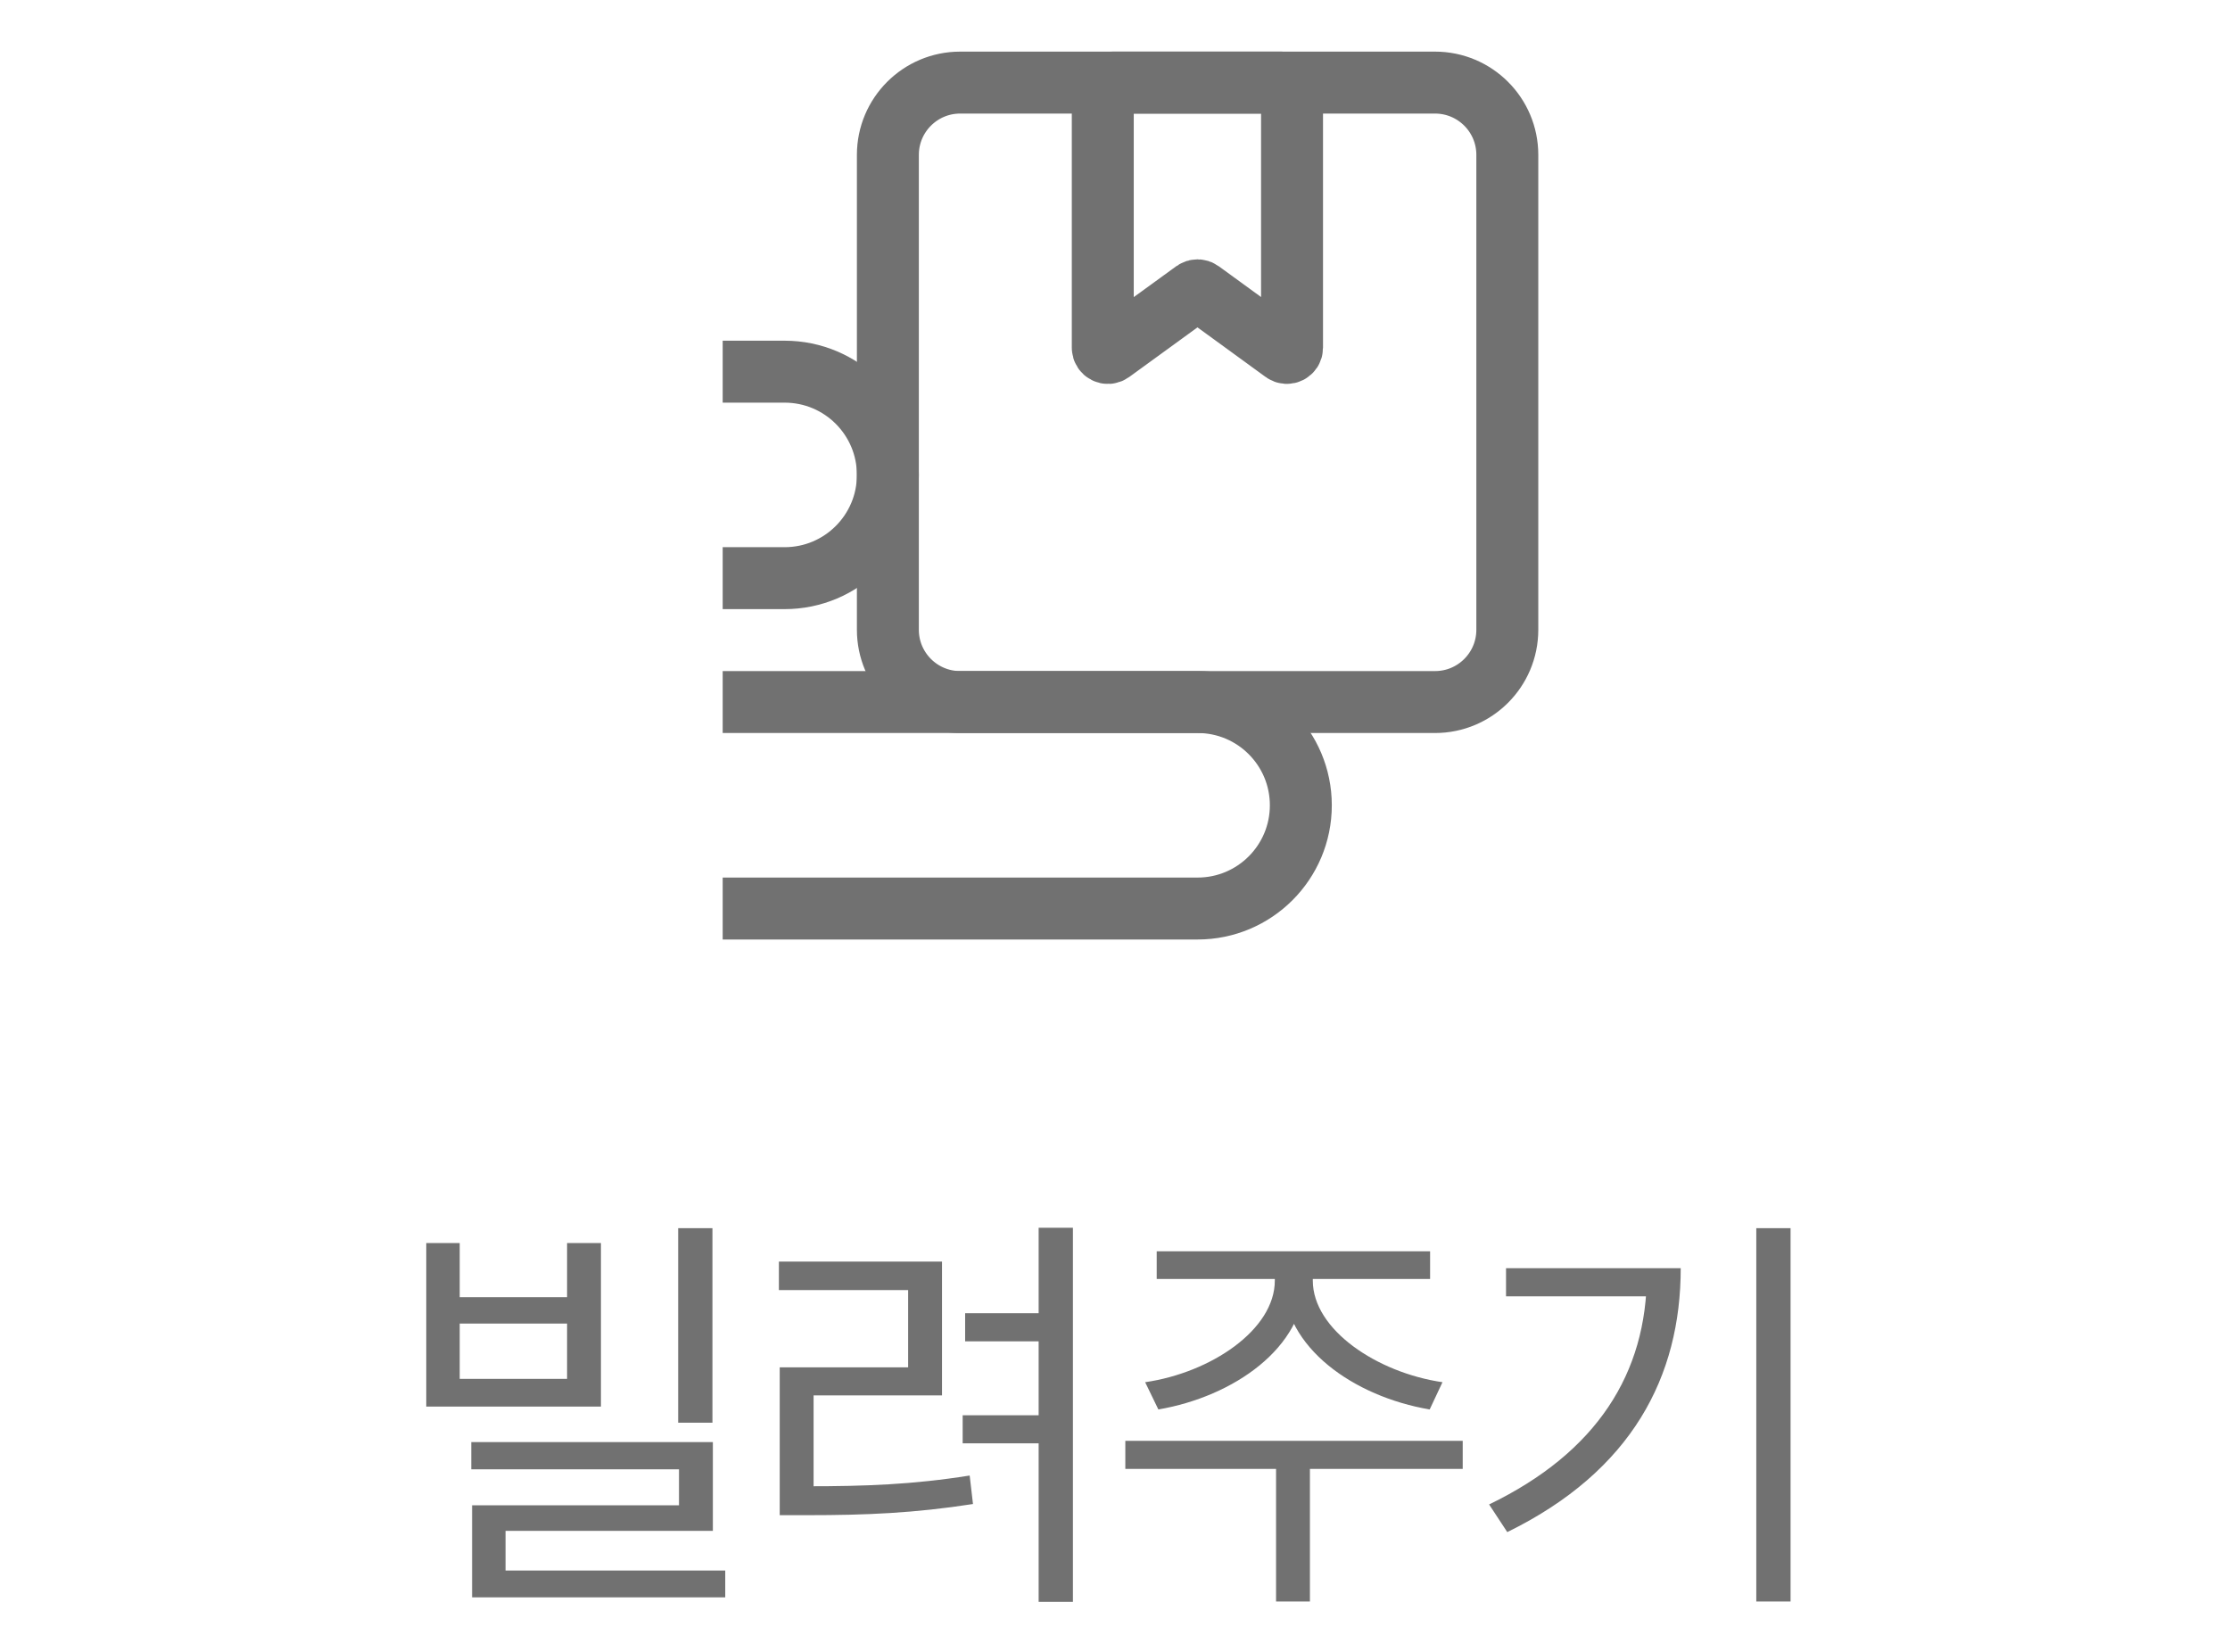
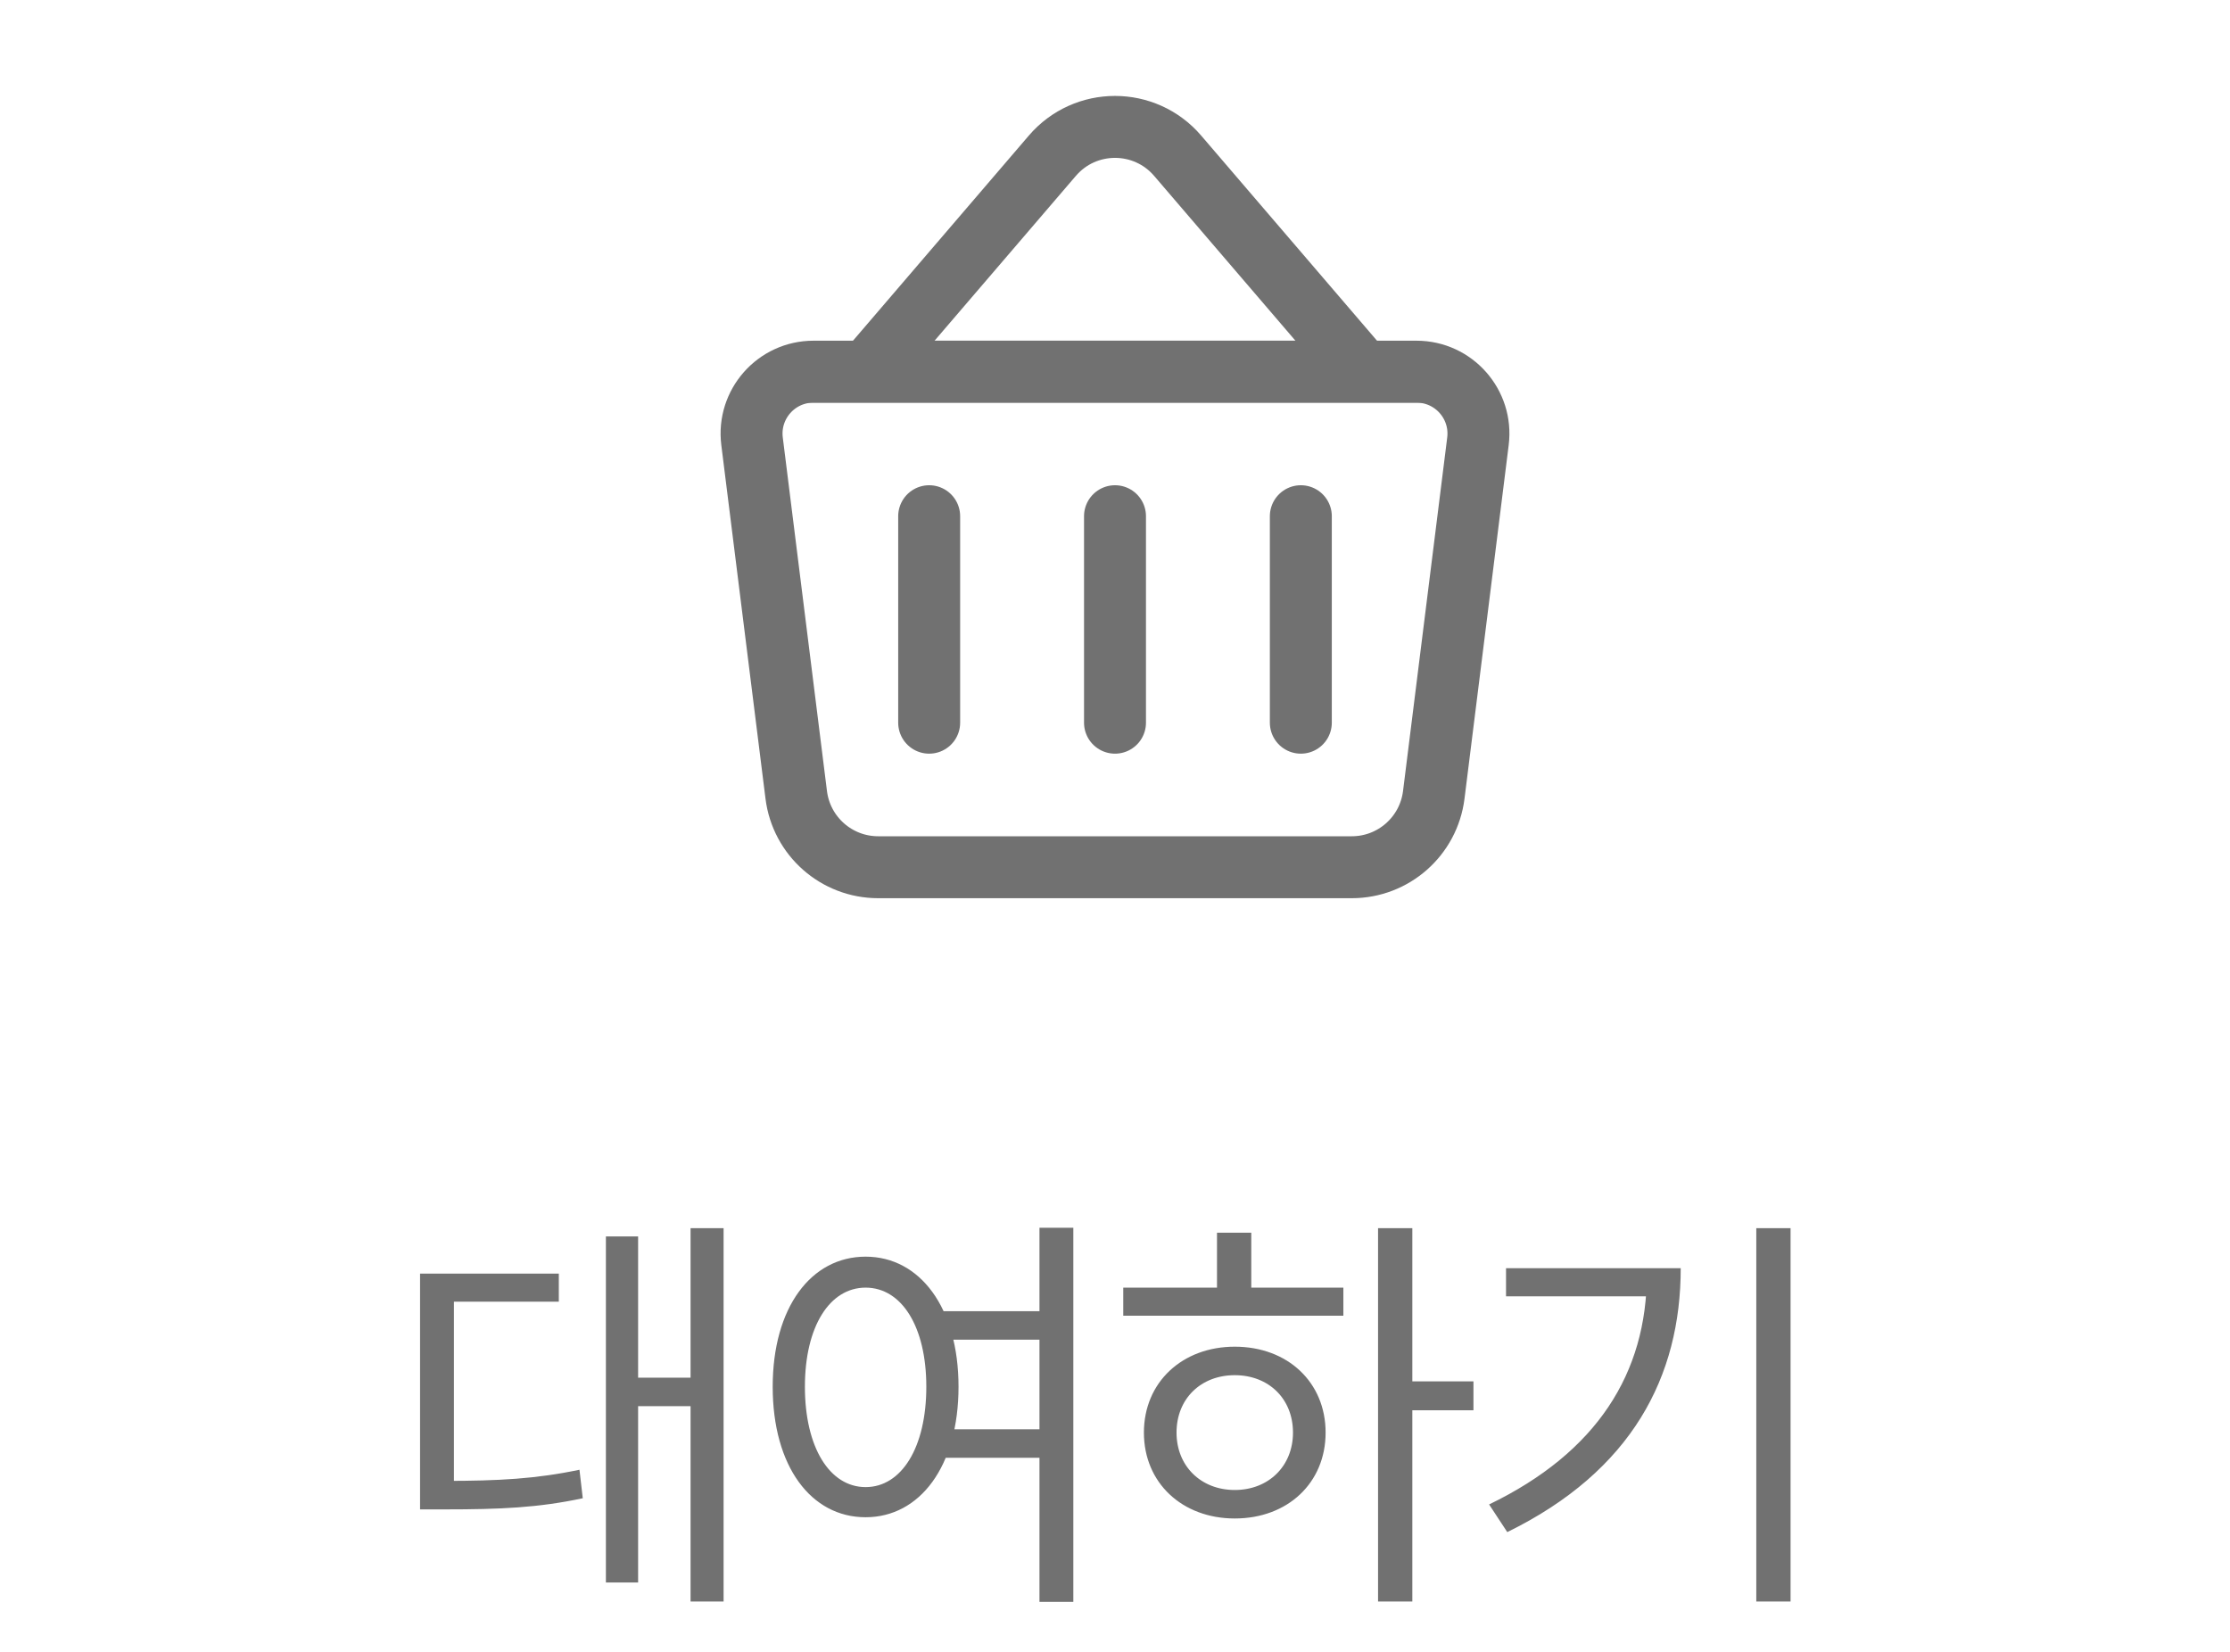
<svg xmlns="http://www.w3.org/2000/svg" width="54" height="40" viewBox="0 0 54 40" fill="none">
-   <path d="M17.5 22H29C30.381 22 31.5 20.881 31.5 19.5V19.5C31.5 18.119 30.381 17 29 17H17.5" stroke="#717171" stroke-width="1.5" />
-   <path d="M17.5 14H19C20.381 14 21.5 12.881 21.5 11.5V11.5C21.5 10.119 20.381 9 19 9H17.5" stroke="#717171" stroke-width="1.5" />
-   <path d="M34.75 2H23.25C22.284 2 21.5 2.784 21.5 3.75V15.25C21.5 16.216 22.284 17 23.25 17H34.75C35.717 17 36.5 16.216 36.5 15.25V3.75C36.5 2.784 35.717 2 34.75 2Z" stroke="#717171" stroke-width="1.5" />
-   <path d="M26.902 8.523L28.925 7.053C28.969 7.022 29.029 7.022 29.072 7.054L31.089 8.522C31.171 8.582 31.287 8.523 31.287 8.421V2.25C31.287 2.112 31.175 2 31.037 2H26.954C26.816 2 26.704 2.112 26.704 2.25V8.421C26.704 8.524 26.82 8.583 26.902 8.523Z" stroke="#717171" stroke-width="1.5" />
-   <path d="M16.422 29.74H17.252V34.45H16.422V29.74ZM11.412 34.92H17.262V37.07H12.242V38.34H11.432V36.45H16.442V35.58H11.412V34.92ZM11.432 38.03H17.562V38.68H11.432V38.03ZM10.322 30.1H11.132V31.41H13.732V30.1H14.552V34.06H10.322V30.1ZM11.132 32.05V33.39H13.732V32.05H11.132ZM25.151 29.73H25.981V38.79H25.151V29.73ZM23.371 31.8H25.371V32.48H23.371V31.8ZM18.881 35.99H19.551C20.951 35.99 22.101 35.95 23.481 35.73L23.561 36.42C22.141 36.64 20.981 36.69 19.551 36.69H18.881V35.99ZM18.861 30.55H22.811V33.79H19.701V36.15H18.881V33.11H21.991V31.24H18.861V30.55ZM23.311 34.27H25.311V34.95H23.311V34.27ZM30.87 30.63H31.59V31.01C31.59 32.63 29.87 33.82 28.05 34.13L27.73 33.47C29.32 33.24 30.87 32.2 30.87 31.01V30.63ZM31.08 30.63H31.79V31.01C31.79 32.2 33.35 33.24 34.93 33.47L34.62 34.13C32.79 33.82 31.08 32.63 31.08 31.01V30.63ZM30.9 35.33H31.72V38.78H30.9V35.33ZM27.25 34.89H35.42V35.57H27.25V34.89ZM28.01 30.3H34.63V30.97H28.01V30.3ZM42.529 29.74H43.359V38.78H42.529V29.74ZM39.879 30.71H40.699C40.699 33.33 39.519 35.62 36.499 37.1L36.059 36.43C38.669 35.17 39.879 33.25 39.879 30.85V30.71ZM36.469 30.71H40.239V31.39H36.469V30.71Z" fill="#717171" />
+   <path d="M18.211 10.686L19.281 19.248C19.406 20.249 20.257 21 21.266 21L32.734 21C33.743 21 34.594 20.249 34.719 19.248L35.789 10.686C35.901 9.791 35.203 9 34.301 9L19.699 9C18.797 9 18.099 9.791 18.211 10.686Z" stroke="#717171" stroke-width="1.5" />
+   <path d="M21 9L25.482 3.772C26.28 2.84 27.72 2.84 28.518 3.772L33 9H21Z" stroke="#717171" stroke-width="1.5" stroke-linecap="round" />
+   <path d="M22.5 12.5V17.5" stroke="#717171" stroke-width="1.5" stroke-linecap="round" />
+   <path d="M27 12.5V17.5" stroke="#717171" stroke-width="1.5" stroke-linecap="round" />
+   <path d="M31.5 12.5V17.5" stroke="#717171" stroke-width="1.5" stroke-linecap="round" />
+   <path d="M16.722 29.74H17.522V38.78H16.722V29.74ZM15.192 33.36H16.932V34.05H15.192V33.36ZM14.672 29.94H15.452V38.32H14.672V29.94ZM10.172 35.86H10.762C12.082 35.86 12.982 35.81 14.032 35.59L14.112 36.28C13.032 36.51 12.122 36.55 10.762 36.55H10.172V35.86ZM10.172 30.84H13.532V31.52H10.992V36.17H10.172V30.84ZM22.621 31.75H25.351V32.44H22.621V31.75ZM22.621 34.61H25.351V35.3H22.621V34.61ZM20.961 30.43C22.271 30.43 23.211 31.66 23.211 33.58C23.211 35.51 22.271 36.74 20.961 36.74C19.641 36.74 18.711 35.51 18.711 33.58C18.711 31.66 19.641 30.43 20.961 30.43ZM20.961 31.18C20.091 31.18 19.491 32.12 19.491 33.58C19.491 35.05 20.091 36.01 20.961 36.01C21.831 36.01 22.431 35.05 22.431 33.58C22.431 32.12 21.831 31.18 20.961 31.18ZM25.171 29.73H25.991V38.79H25.171V29.73ZM33.37 29.74H34.2V38.78H33.37V29.74ZM34 33.45H35.68V34.15H34V33.45ZM27.2 31.18H32.53V31.86H27.2V31.18ZM29.9 32.61C31.18 32.61 32.1 33.47 32.1 34.69C32.1 35.91 31.18 36.77 29.9 36.77C28.63 36.77 27.7 35.91 27.7 34.69C27.7 33.47 28.63 32.61 29.9 32.61ZM29.9 33.3C29.08 33.3 28.49 33.87 28.49 34.69C28.49 35.5 29.08 36.08 29.9 36.08C30.72 36.08 31.31 35.5 31.31 34.69C31.31 33.87 30.72 33.3 29.9 33.3ZM29.47 29.85H30.3V31.49H29.47V29.85ZM42.529 29.74H43.359V38.78H42.529V29.74ZM39.879 30.71H40.699C40.699 33.33 39.519 35.62 36.499 37.1L36.059 36.43C38.669 35.17 39.879 33.25 39.879 30.85V30.71ZM36.469 30.71H40.239V31.39H36.469V30.71Z" fill="#717171" />
</svg>
